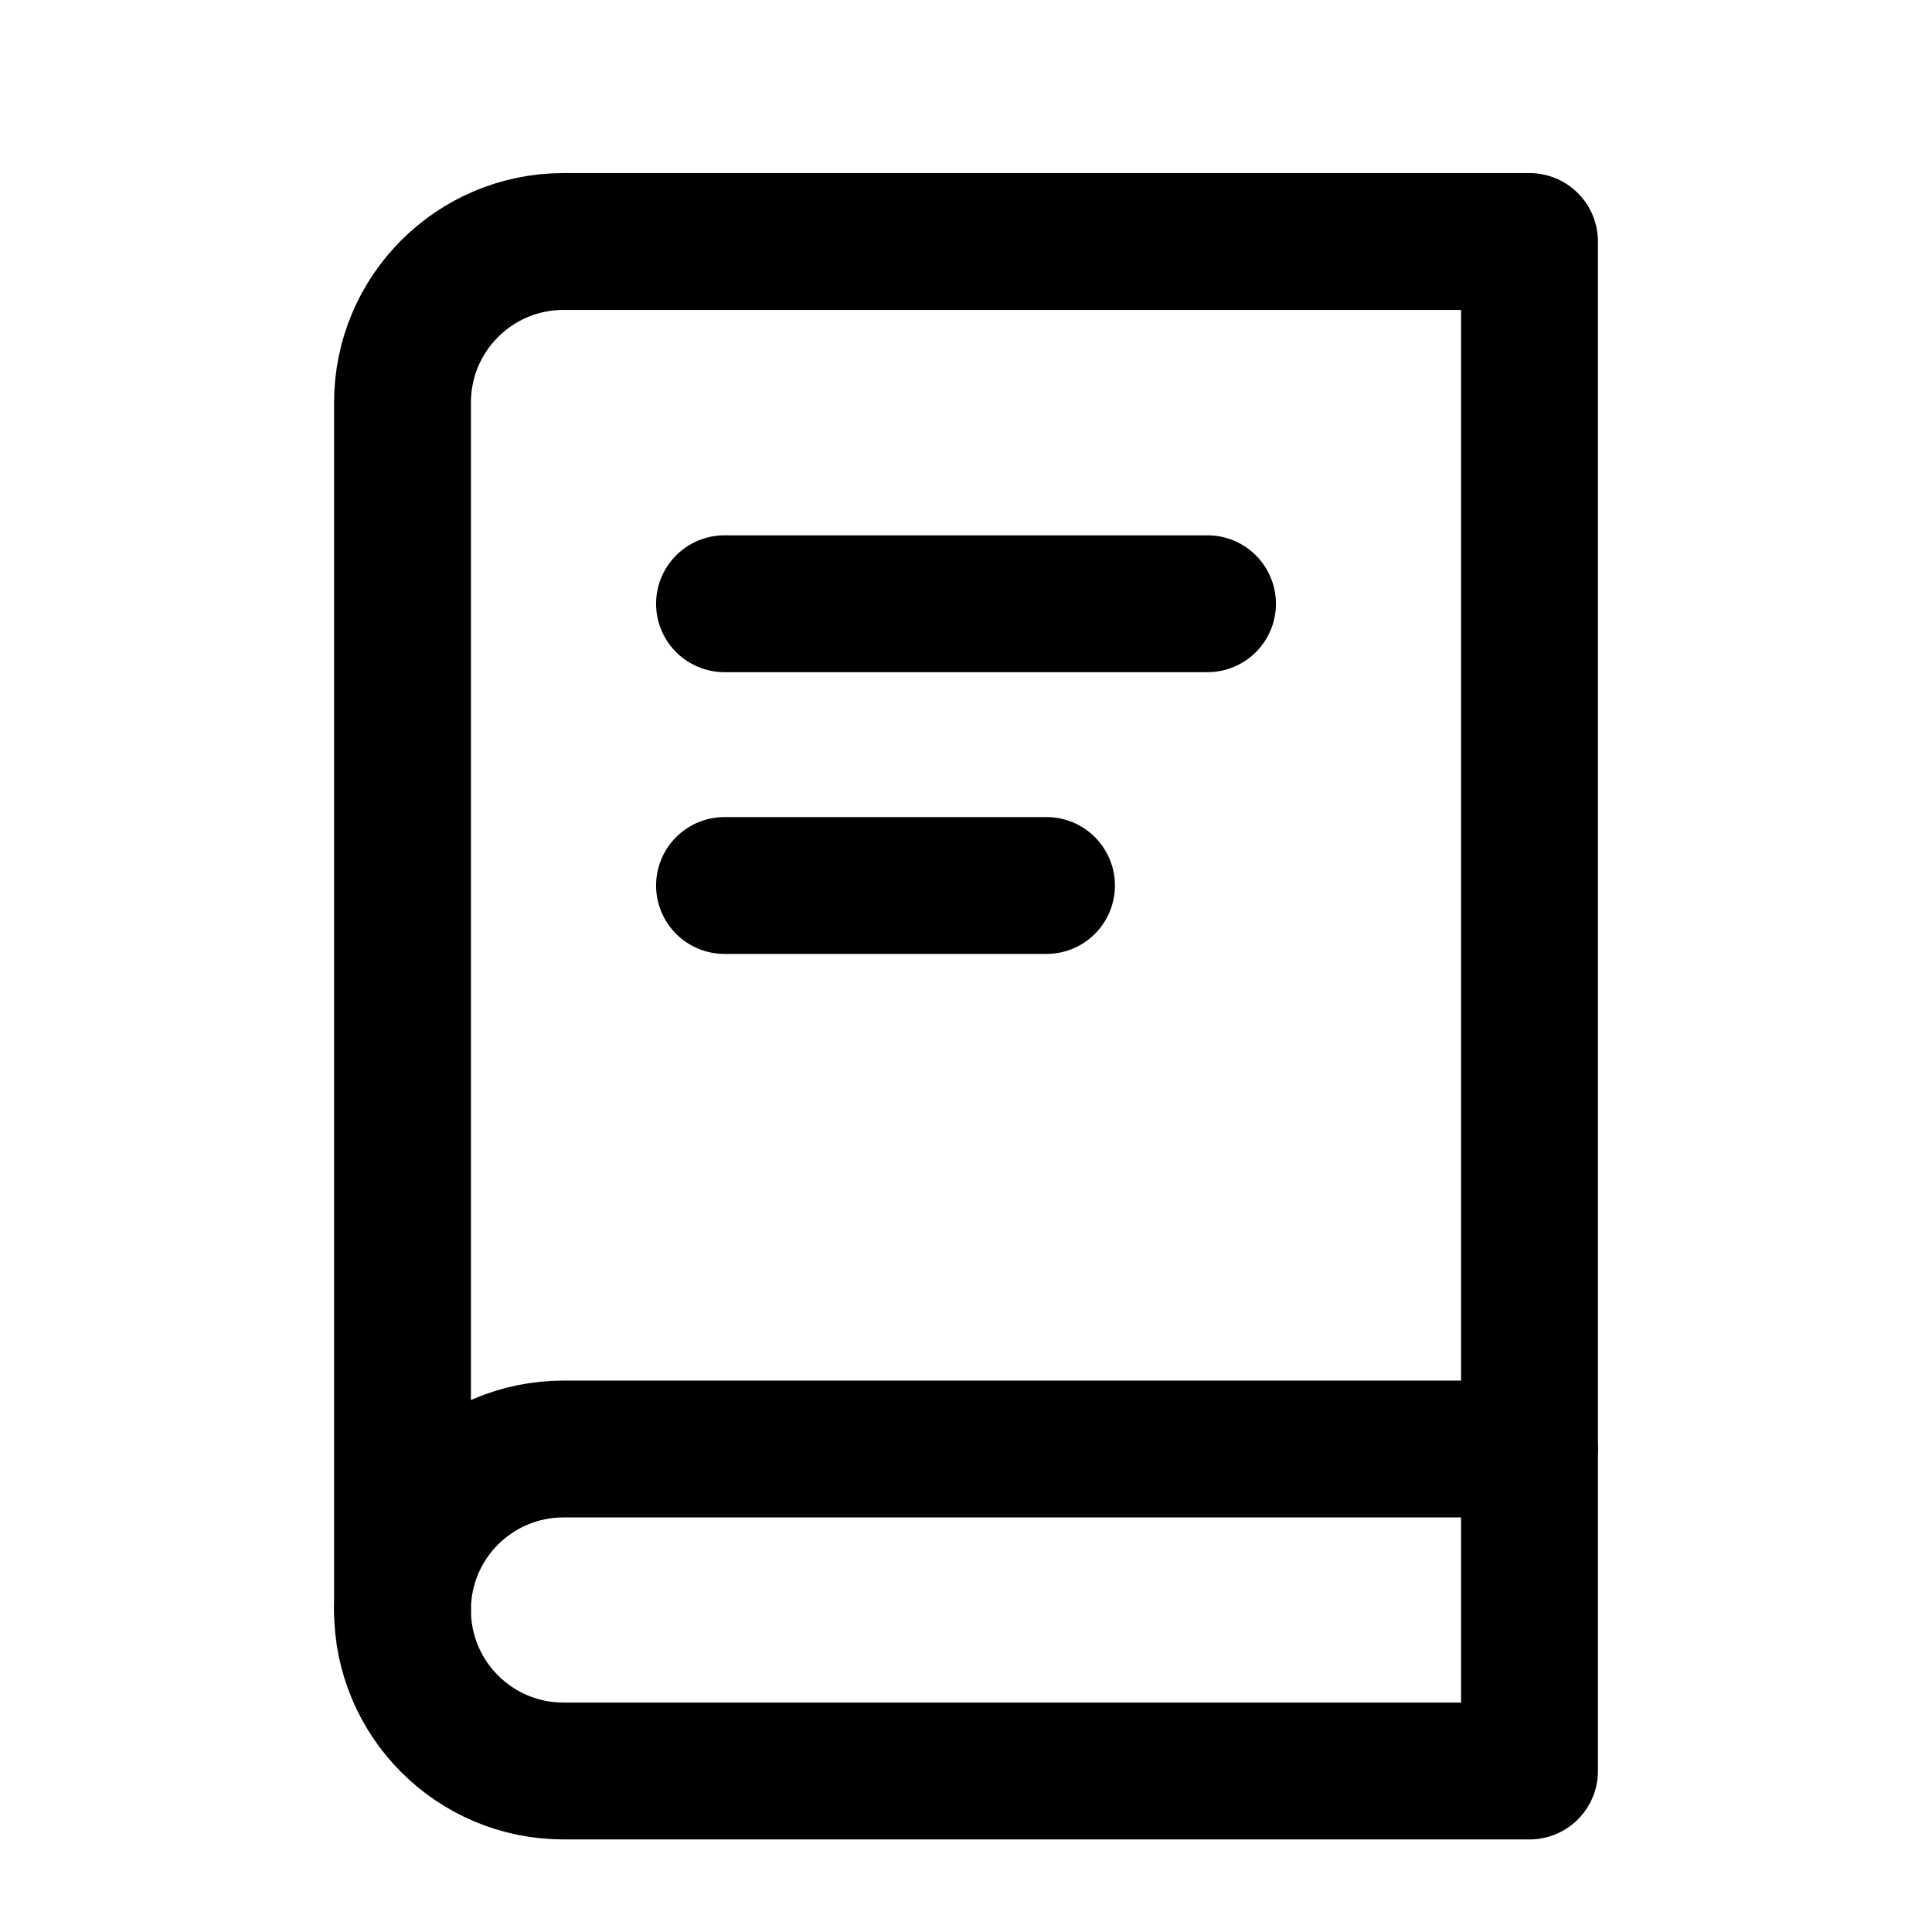
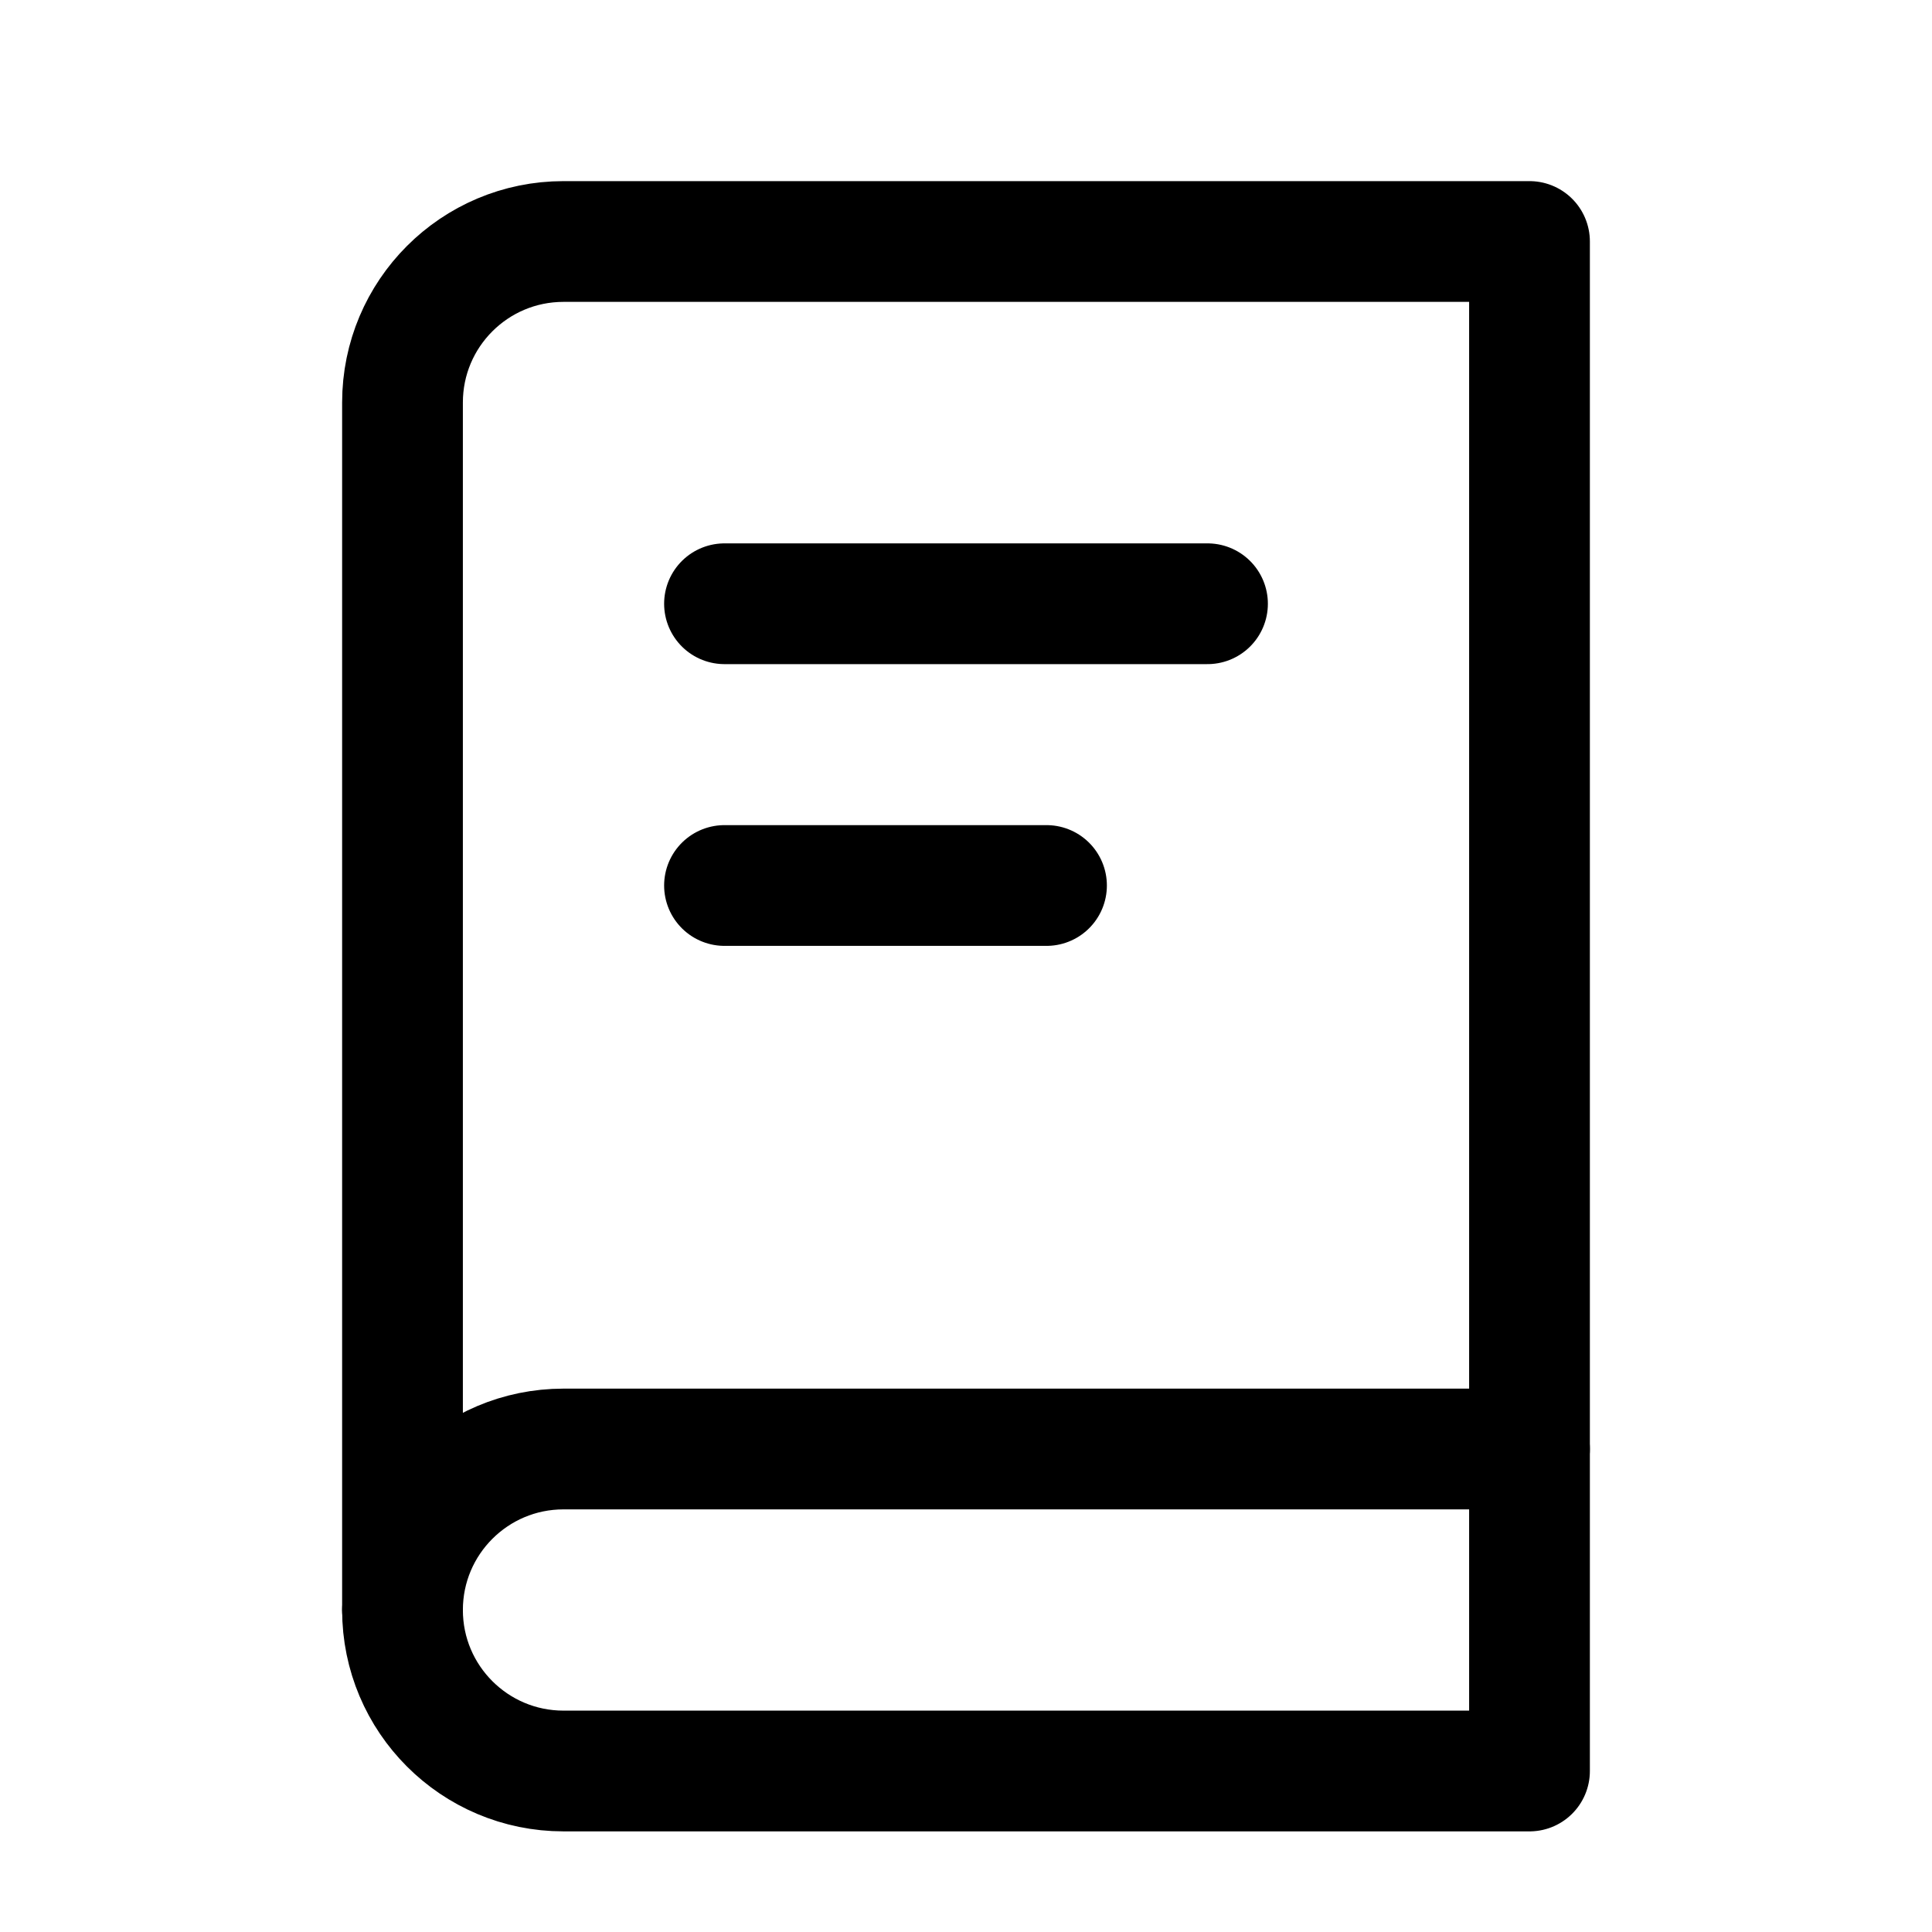
- <svg xmlns="http://www.w3.org/2000/svg" width="24" height="24" viewBox="0 0 24 24" fill="none" stroke="currentColor" stroke-width="1.7" stroke-linecap="round" stroke-linejoin="round" role="img" aria-label="playbook">
+ <svg xmlns="http://www.w3.org/2000/svg" width="24" height="24" viewBox="0 0 24 24" fill="none" stroke="currentColor" stroke-width="1.5" stroke-linecap="round" stroke-linejoin="round" role="img" aria-label="playbook">
  <path d="M5 5a2 2 0 0 1 2-2h12v15H7a2 2 0 0 0-2 2z" />
  <path d="M5 20a2 2 0 0 0 2 2h12v-4" />
  <path d="M9 7.5h6M9 11h4" />
</svg>
